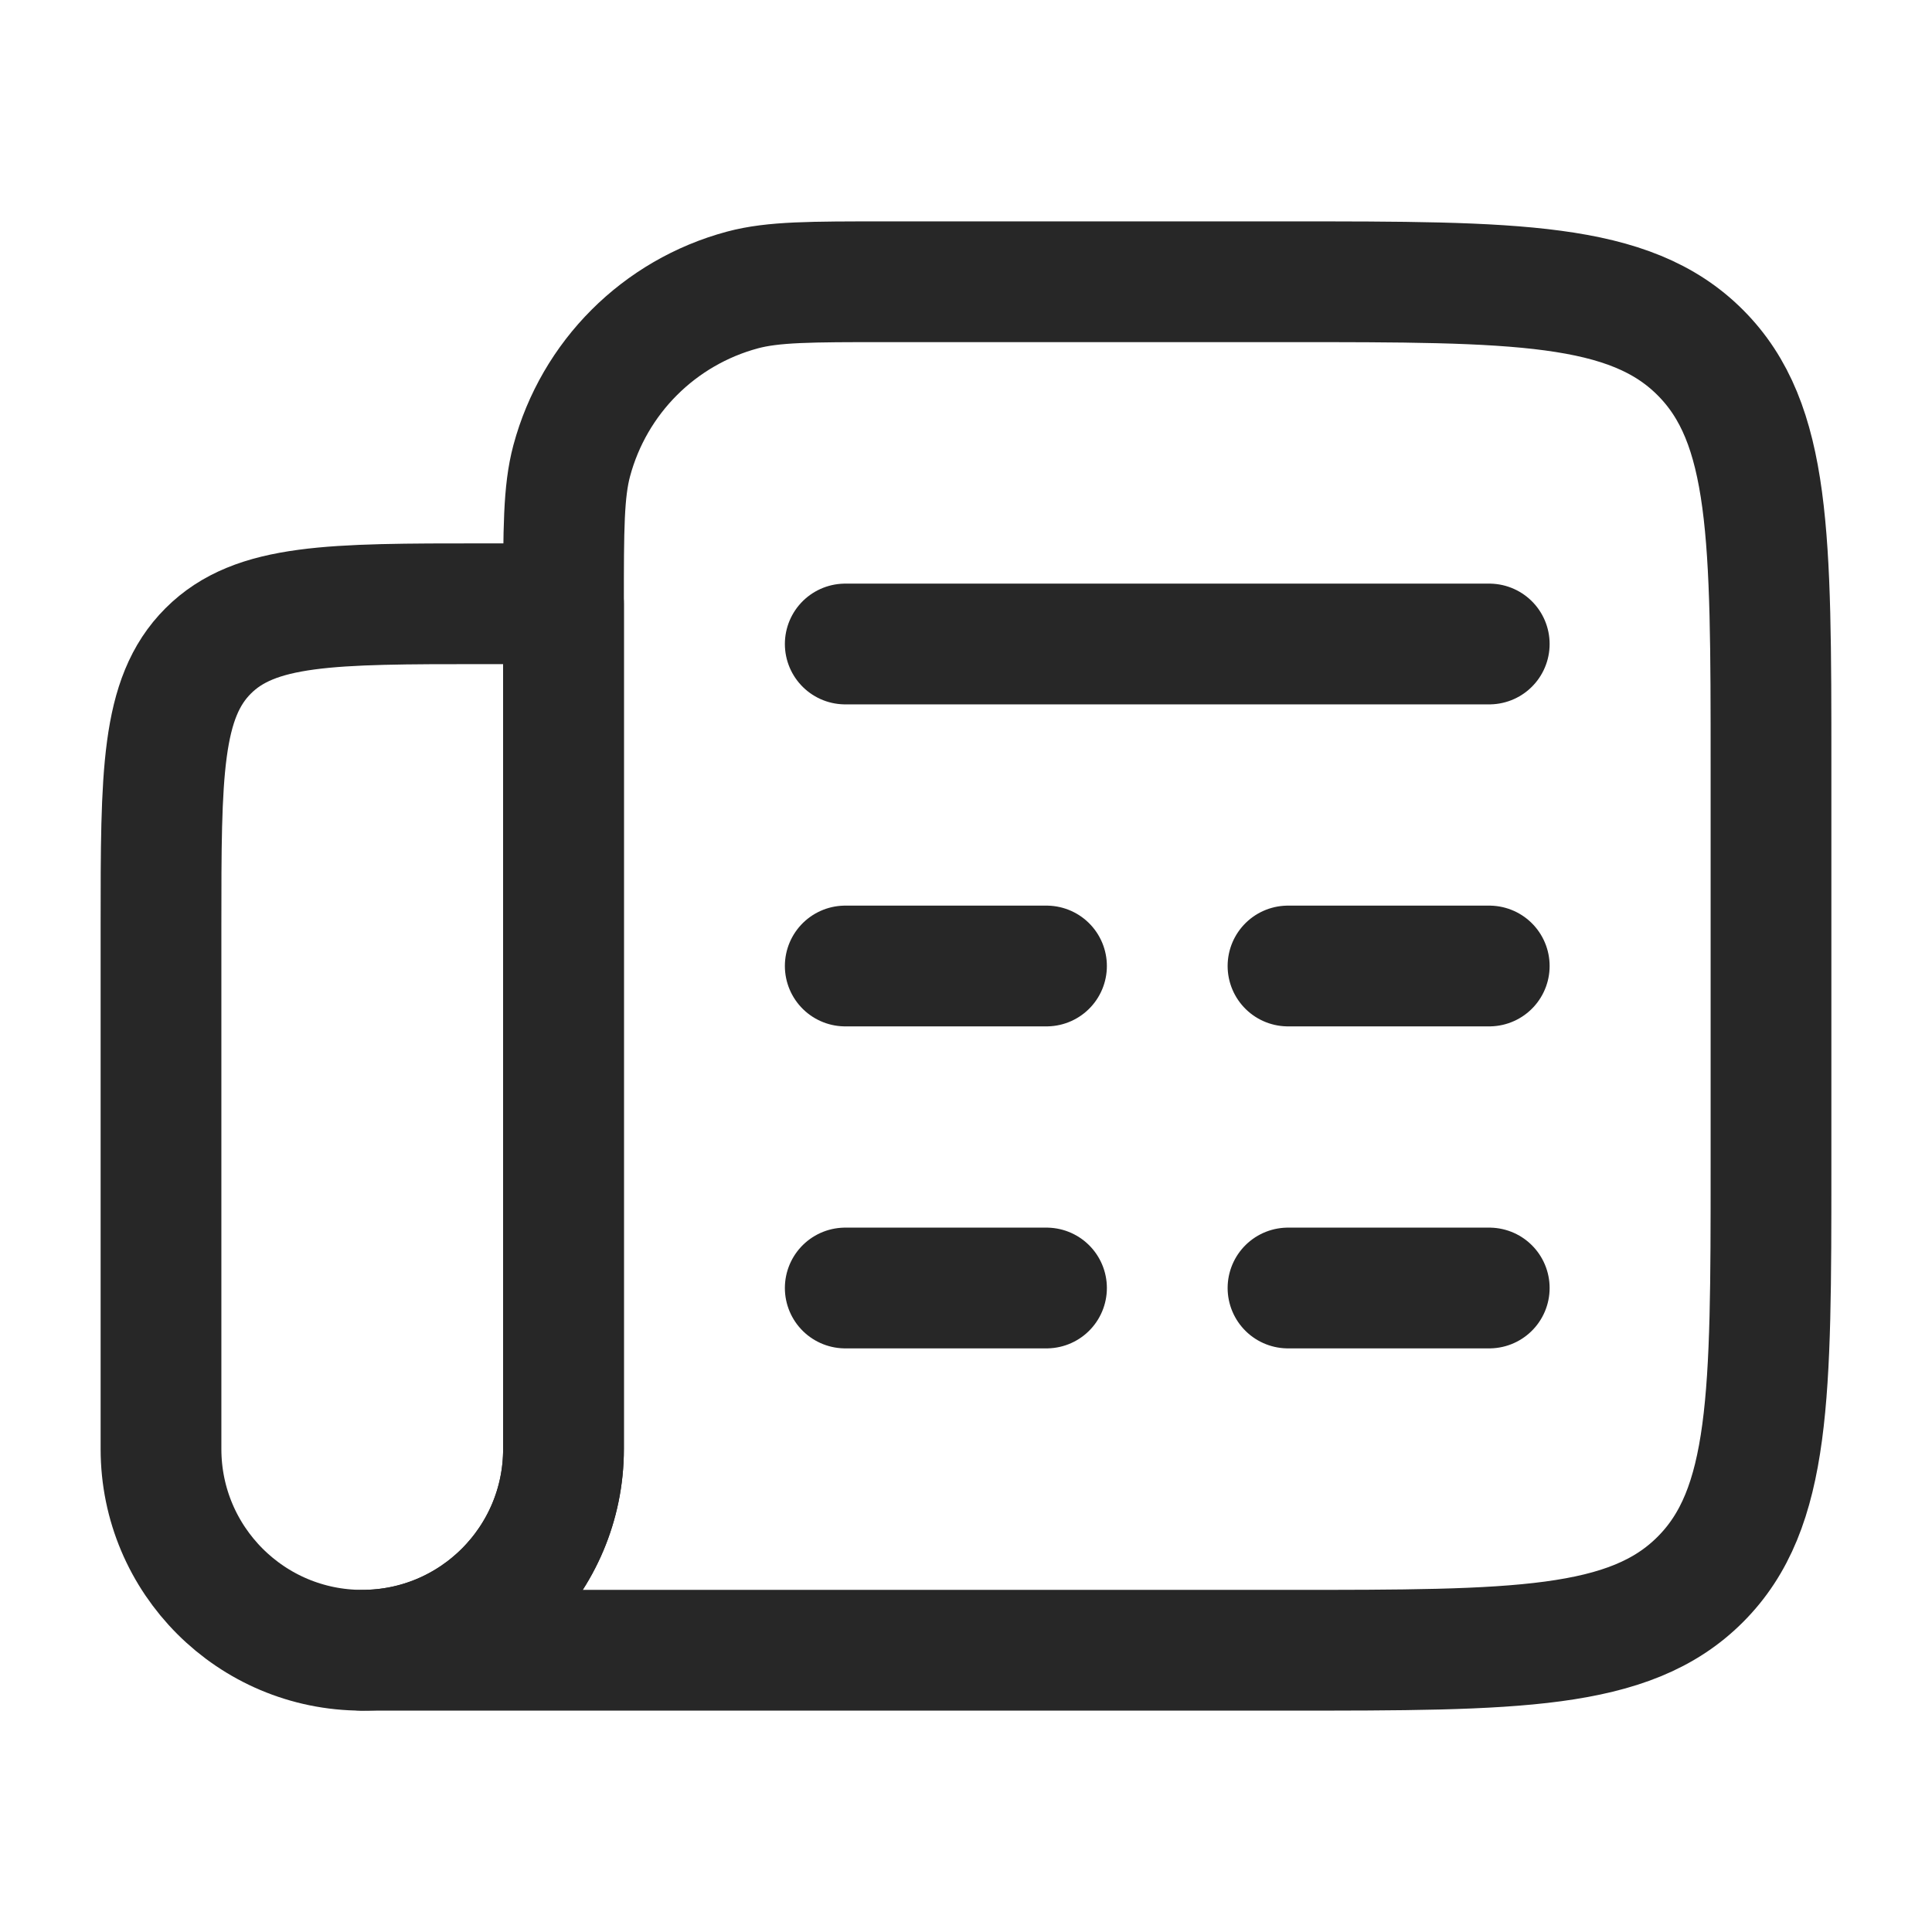
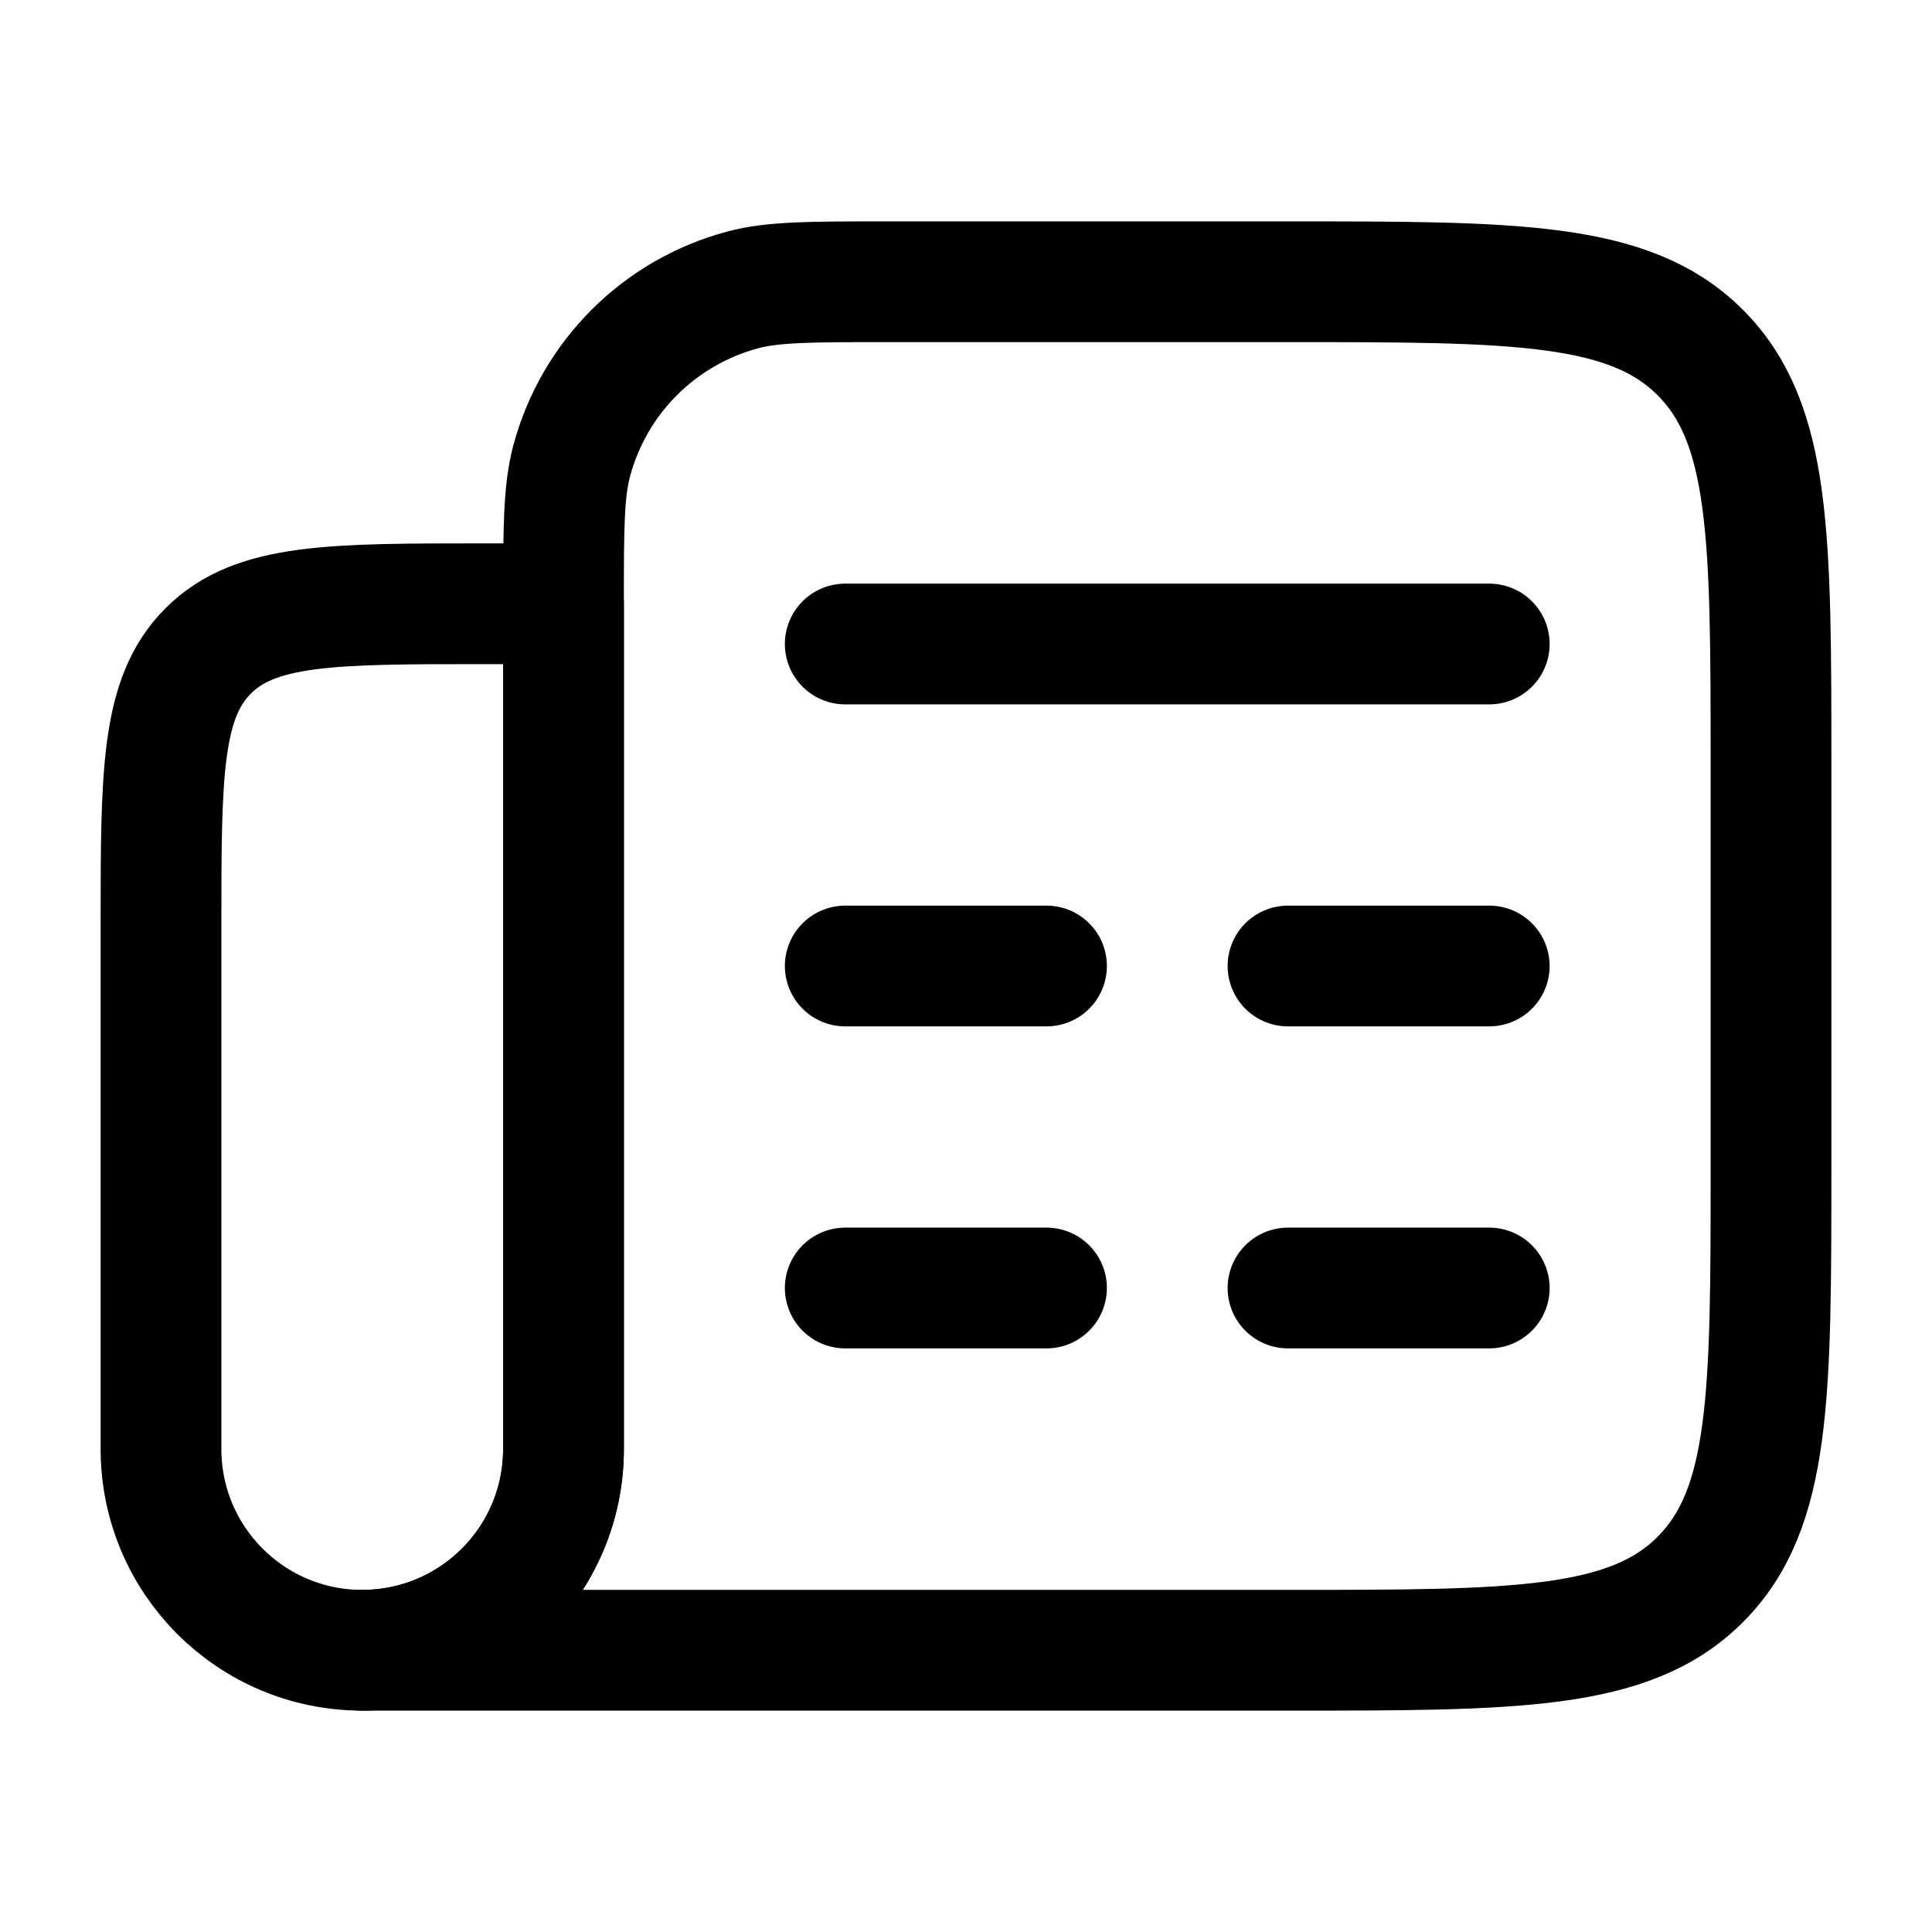
- <svg xmlns="http://www.w3.org/2000/svg" width="24" height="24" viewBox="0 0 24 24" fill="none">
-   <path d="M10.5 8H18.5M10.5 12H13M18.5 12H16M10.5 16H13M18.5 16H16" stroke="#272727" stroke-width="1.5" stroke-linecap="round" stroke-linejoin="round" />
-   <path d="M7 7.5H6C4.114 7.5 3.172 7.5 2.586 8.086C2 8.672 2 9.614 2 11.5V18C2 19.381 3.119 20.5 4.5 20.5C5.881 20.5 7 19.381 7 18V7.5Z" stroke="#272727" stroke-width="1.5" stroke-linecap="round" stroke-linejoin="round" />
-   <path d="M16 3.5H11C10.07 3.5 9.605 3.5 9.224 3.602C8.188 3.88 7.38 4.688 7.102 5.724C7 6.105 7 6.57 7 7.5V18C7 19.381 5.881 20.5 4.5 20.5H16C18.828 20.5 20.243 20.5 21.121 19.621C22 18.743 22 17.328 22 14.5V9.5C22 6.672 22 5.257 21.121 4.379C20.243 3.5 18.828 3.5 16 3.5Z" stroke="#272727" stroke-width="1.5" stroke-linecap="round" stroke-linejoin="round" />
+ <svg xmlns="http://www.w3.org/2000/svg" width="24" height="24" viewBox="0 0 24 24" fill="none" stroke="currentColor">
+   <path d="M10.5 8H18.5M10.5 12H13M18.5 12H16M10.5 16H13M18.5 16H16" stroke-width="1.5" stroke-linecap="round" stroke-linejoin="round" />
+   <path d="M7 7.5H6C4.114 7.5 3.172 7.5 2.586 8.086C2 8.672 2 9.614 2 11.5V18C2 19.381 3.119 20.5 4.5 20.5C5.881 20.5 7 19.381 7 18V7.5Z" stroke-width="1.5" stroke-linecap="round" stroke-linejoin="round" />
+   <path d="M16 3.5H11C10.07 3.5 9.605 3.5 9.224 3.602C8.188 3.88 7.38 4.688 7.102 5.724C7 6.105 7 6.57 7 7.5V18C7 19.381 5.881 20.5 4.5 20.5H16C18.828 20.5 20.243 20.5 21.121 19.621C22 18.743 22 17.328 22 14.5V9.5C22 6.672 22 5.257 21.121 4.379C20.243 3.5 18.828 3.5 16 3.5Z" stroke-width="1.5" stroke-linecap="round" stroke-linejoin="round" />
</svg>
